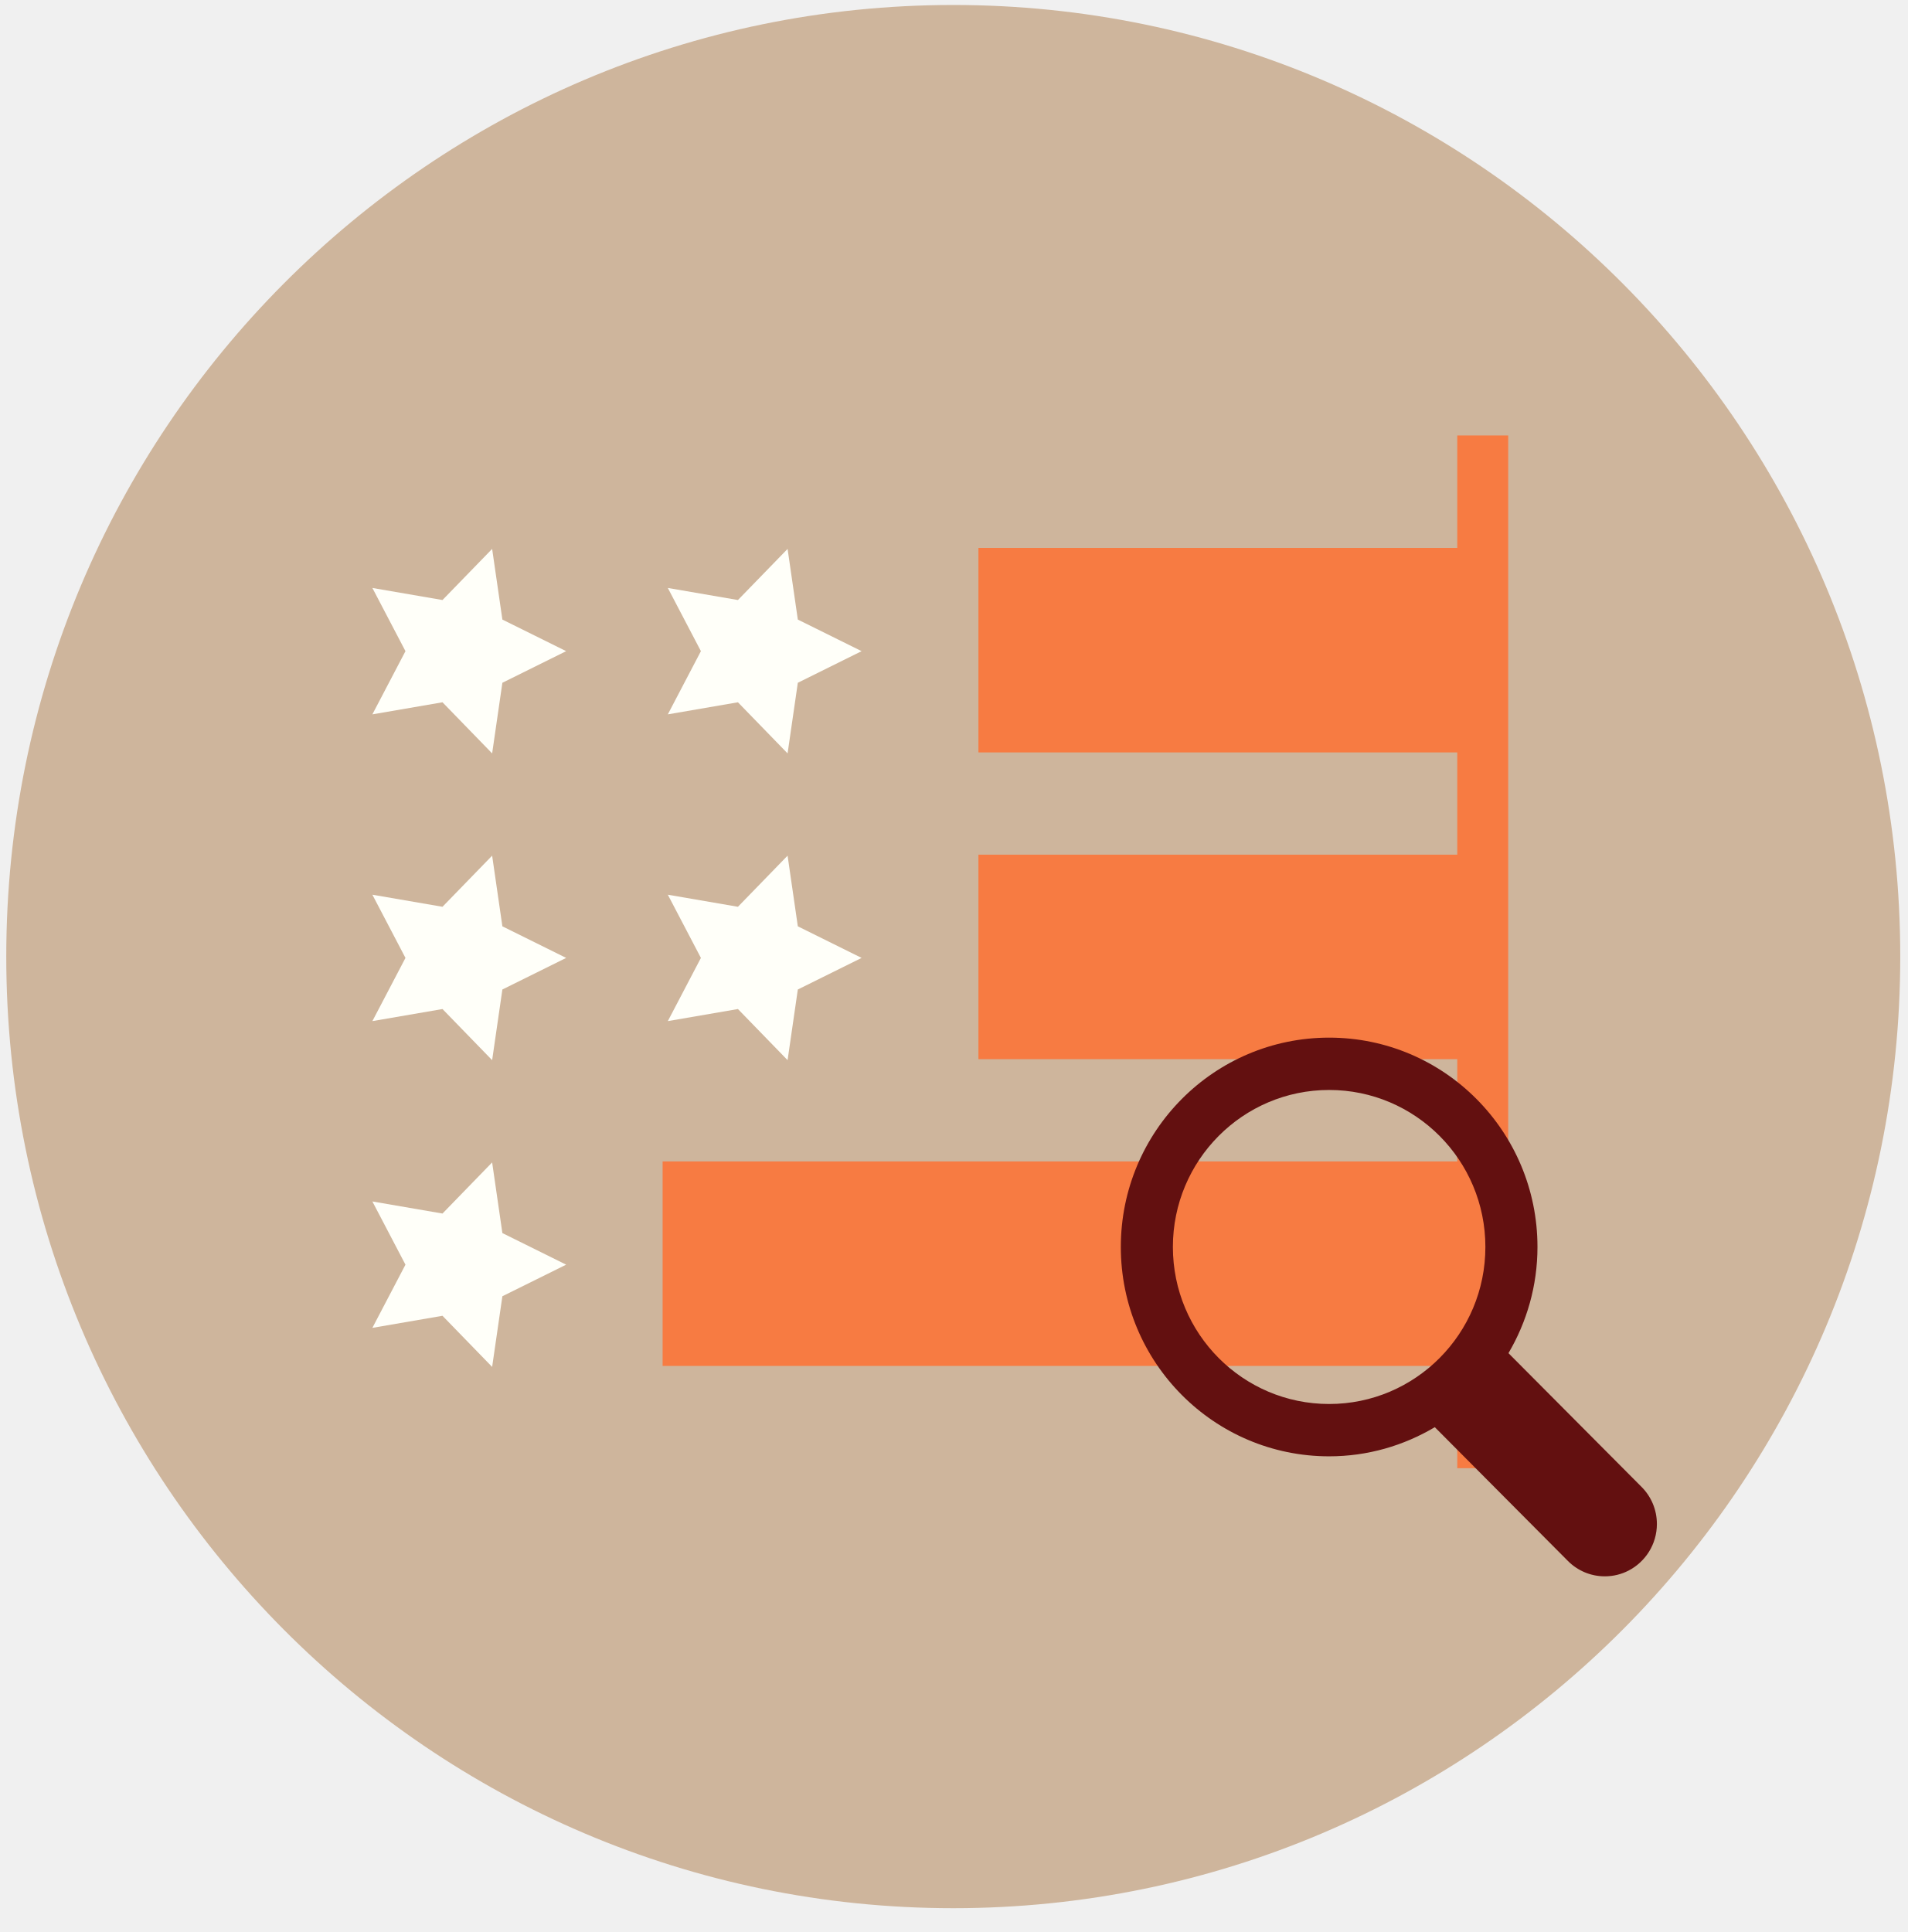
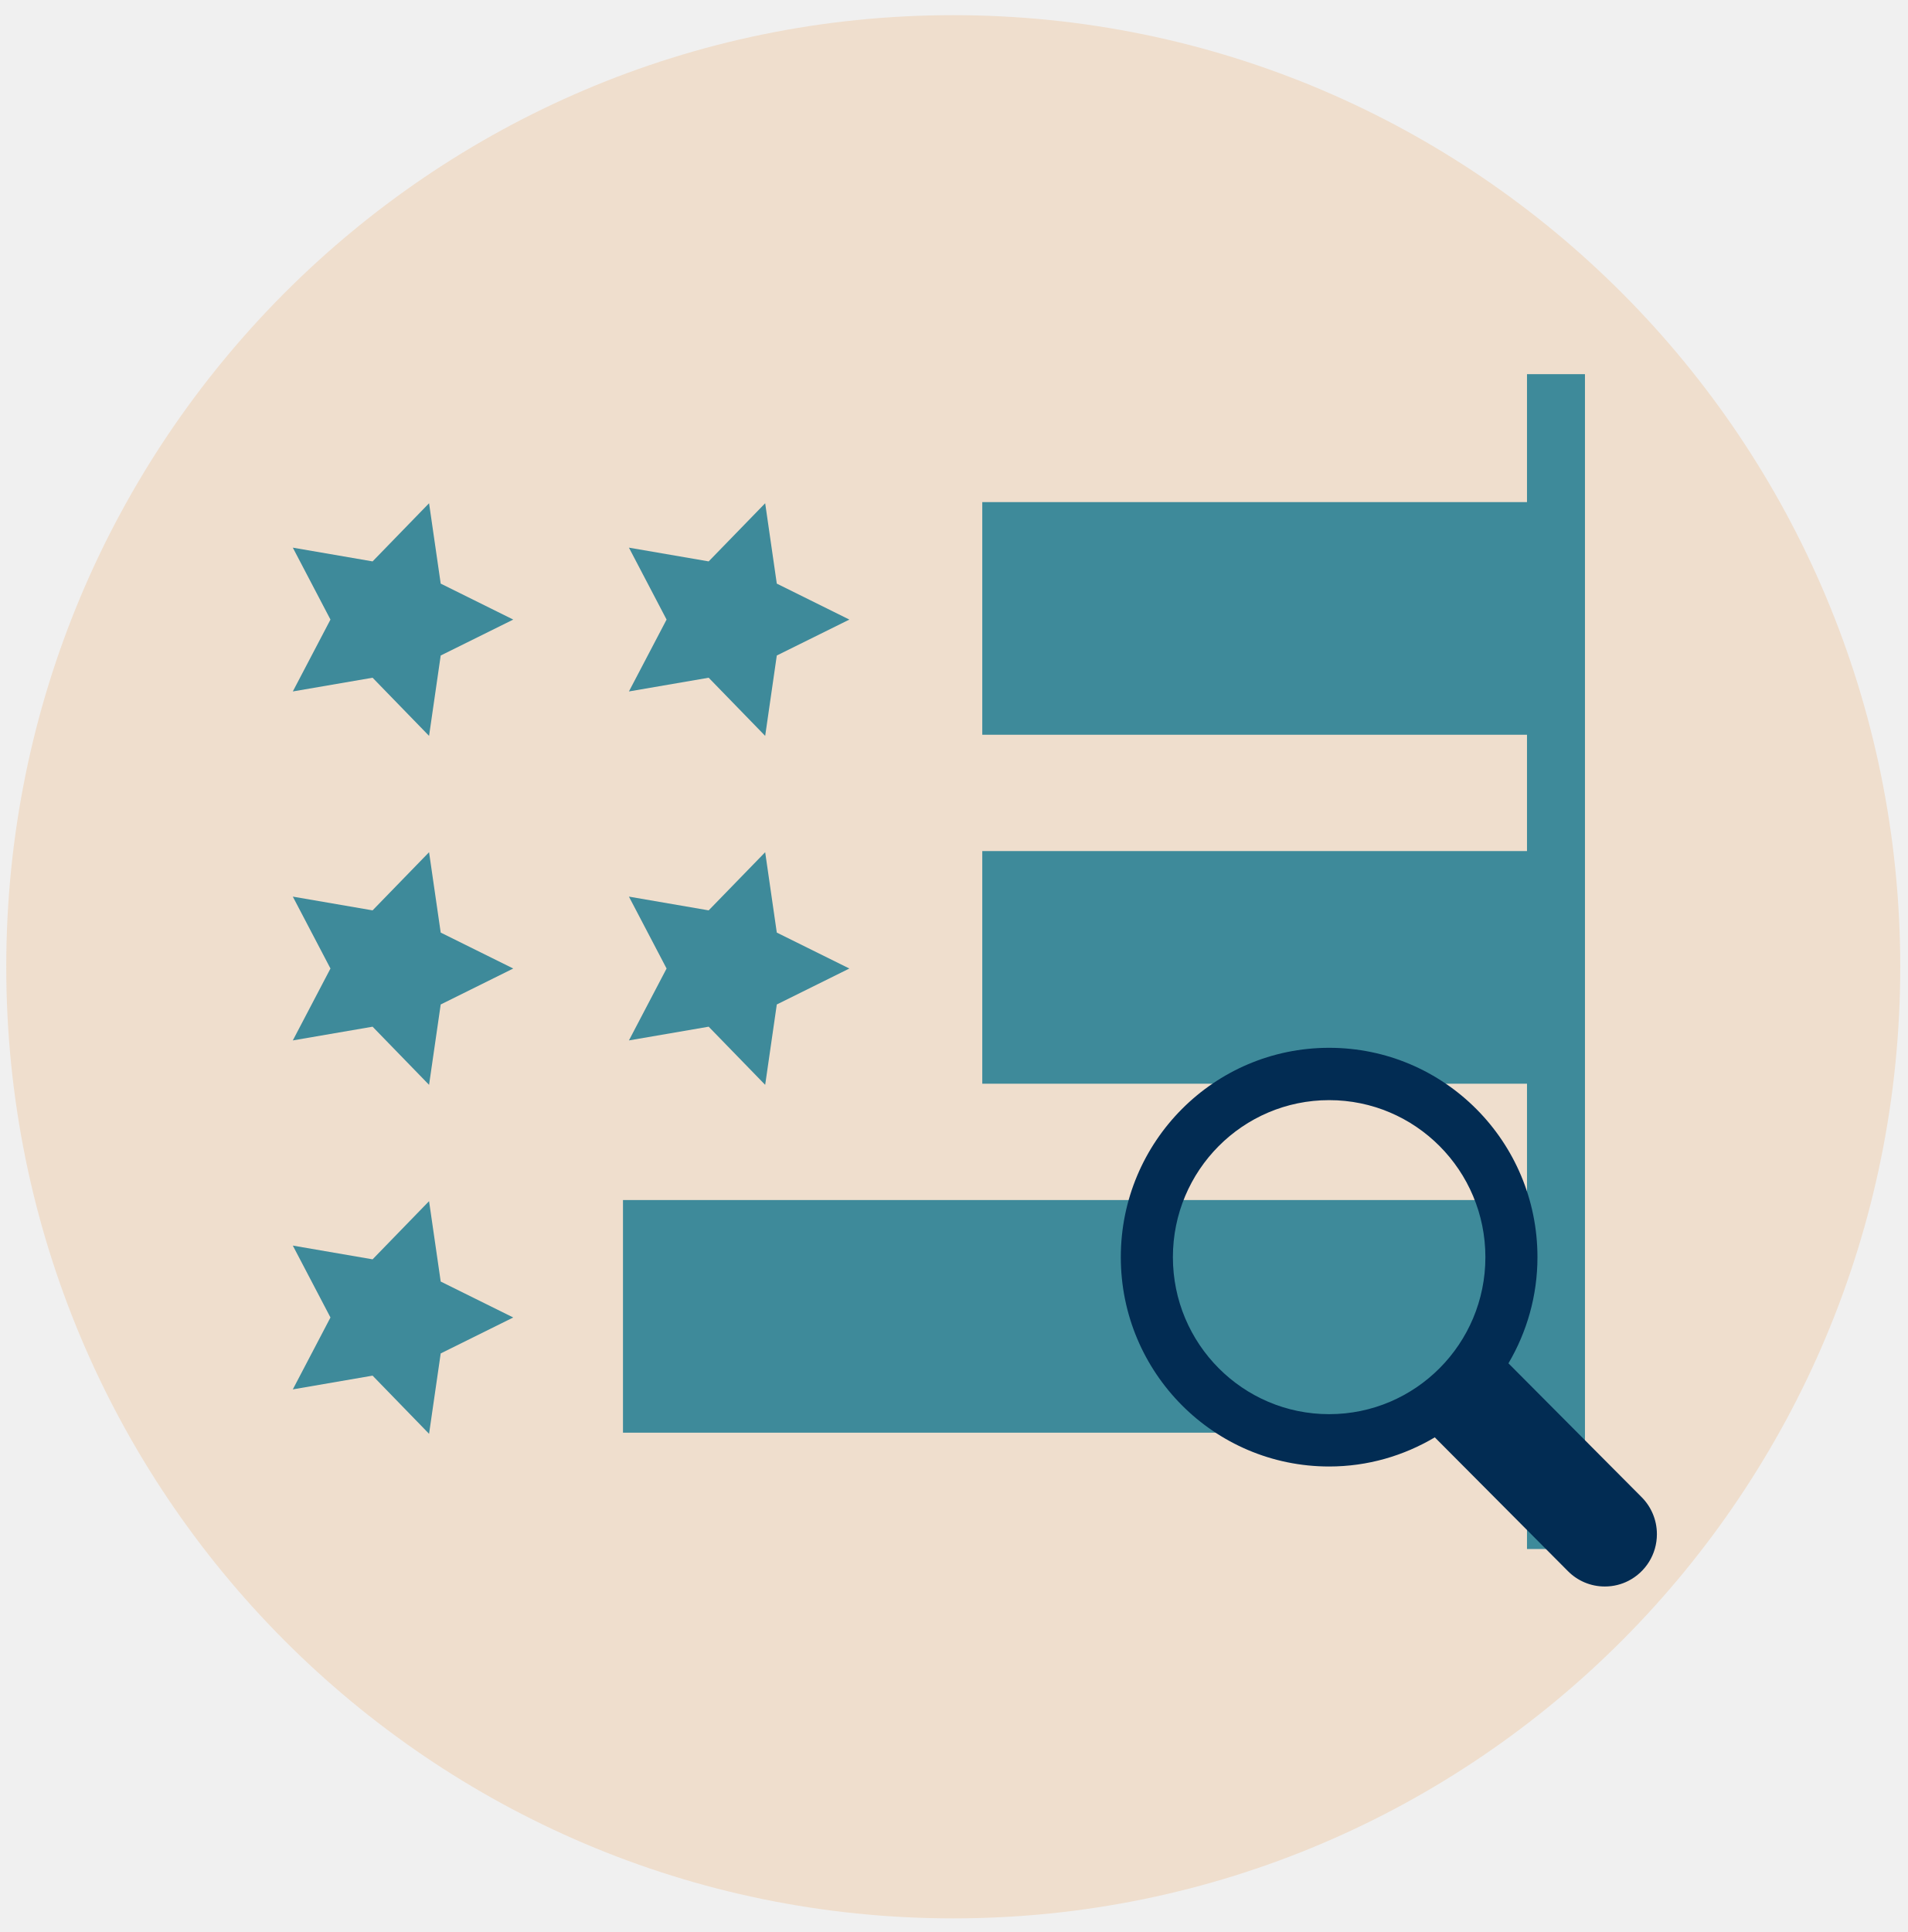
- <svg xmlns="http://www.w3.org/2000/svg" xmlns:xlink="http://www.w3.org/1999/xlink" width="79px" height="80px" viewBox="0 0 79 80" version="1.1">
-   <defs>
-     <ellipse id="path-1" cx="39.799" cy="39.992" rx="39.214" ry="39.404" />
-   </defs>
+ <svg xmlns="http://www.w3.org/2000/svg" width="79px" height="80px" viewBox="0 0 79 80" version="1.1">
+   <defs />
  <g id="Page-1" stroke="none" stroke-width="1" fill="none" fill-rule="evenodd">
-     <g id="Complex" transform="translate(-488, -1648)">
-       <g id="i-data--neautral" transform="translate(487, 1647.39)">
-         <g id="i-register-copy" transform="translate(0, 0.228172)">
-           <g id="Group-Copy-2" transform="translate(0.674557, 0)">
-             <g id="Group">
-               <mask id="mask-2" fill="white">
-                 <use xlink:href="#path-1" />
-               </mask>
-               <use id="Mask" fill="#CEB59C" xlink:href="#path-1" />
-             </g>
+     <g id="Complex" transform="translate(-569, -1646)">
+       <g id="i-data--neutral" transform="translate(569, 1645.811)">
+         <ellipse id="Mask" fill="#EFDECD" cx="39.473" cy="40.221" rx="39.214" ry="39.404" />
+         <g id="Imported-Layers-Copy-2-+-Oval-89-+-Group" transform="translate(11.25225, 15.55828)">
+           <g id="Imported-Layers-Copy-2" transform="translate(0.804907, 0.123997)" fill="#3E8A9A">
+             <path d="M5.71,34.244 L3.371,36.653 L0.068,36.084 L1.627,39.061 L0.068,42.038 L3.371,41.469 L5.71,43.878 L6.192,40.549 L9.196,39.061 L6.192,37.573 L5.71,34.244" id="Fill-1" />
+             <path d="M17.288,12.57 L19.628,14.978 L20.109,11.65 L23.114,10.162 L20.109,8.673 L19.628,5.345 L17.288,7.753 L13.986,7.184 L15.545,10.162 L13.986,13.138 L17.288,12.57" id="Fill-2" />
+             <path d="M5.71,5.345 L3.371,7.753 L0.068,7.184 L1.627,10.162 L0.068,13.138 L3.371,12.57 L5.71,14.978 L6.192,11.65 L9.196,10.162 L6.192,8.673 L5.71,5.345" id="Fill-3" />
+             <path d="M5.71,19.795 L3.371,22.203 L0.068,21.634 L1.627,24.611 L0.068,27.588 L3.371,27.02 L5.71,29.428 L6.192,26.1 L9.196,24.611 L6.192,23.123 L5.71,19.795" id="Fill-4" />
+             <path d="M17.288,27.02 L19.628,29.428 L20.109,26.1 L23.114,24.611 L20.109,23.123 L19.628,19.795 L17.288,22.203 L13.986,21.634 L15.545,24.611 L13.986,27.588 L17.288,27.02" id="Fill-5" />
+             <path d="M51.174,0 L51.174,5.298 L28.618,5.298 L28.618,14.931 L51.174,14.931 L51.174,19.748 L28.618,19.748 L28.618,29.381 L51.174,29.381 L51.174,34.198 L13.74,34.198 L13.74,43.831 L51.174,43.831 L51.174,48.648 L53.574,48.648 L53.574,0 L51.174,0" id="Fill-6" />
          </g>
-         </g>
-         <g id="Imported-Layers-Copy-2-+-Oval-89-+-Group" transform="translate(16.25225, 18.55828)">
-           <g id="Imported-Layers-Copy-2" transform="translate(0.107606, 0.082665)">
-             <path d="M5.019,30.102 L2.963,32.219 L0.06,31.719 L1.43,34.336 L0.06,36.953 L2.963,36.453 L5.019,38.57 L5.443,35.644 L8.084,34.336 L5.443,33.028 L5.019,30.102" id="Fill-1" fill="#FFFFF9" />
-             <path d="M15.197,11.049 L17.253,13.166 L17.677,10.241 L20.318,8.932 L17.677,7.624 L17.253,4.698 L15.197,6.815 L12.294,6.315 L13.664,8.932 L12.294,11.549 L15.197,11.049" id="Fill-2" fill="#FFFFF9" />
-             <path d="M5.019,4.698 L2.963,6.815 L0.06,6.315 L1.43,8.932 L0.06,11.549 L2.963,11.049 L5.019,13.166 L5.443,10.241 L8.084,8.932 L5.443,7.624 L5.019,4.698" id="Fill-3" fill="#FFFFF9" />
-             <path d="M5.019,17.4 L2.963,19.517 L0.06,19.017 L1.43,21.634 L0.06,24.251 L2.963,23.751 L5.019,25.868 L5.443,22.942 L8.084,21.634 L5.443,20.326 L5.019,17.4" id="Fill-4" fill="#FFFFF9" />
-             <path d="M15.197,23.751 L17.253,25.868 L17.677,22.942 L20.318,21.634 L17.677,20.326 L17.253,17.4 L15.197,19.517 L12.294,19.017 L13.664,21.634 L12.294,24.251 L15.197,23.751" id="Fill-5" fill="#FFFFF9" />
-             <path d="M44.984,8.52651283e-14 L44.984,4.657 L25.156,4.657 L25.156,13.125 L44.984,13.125 L44.984,17.359 L25.156,17.359 L25.156,25.827 L44.984,25.827 L44.984,30.061 L12.078,30.061 L12.078,38.529 L44.984,38.529 L44.984,42.763 L47.093,42.763 L47.093,8.52651283e-14 L44.984,8.52651283e-14" id="Fill-6" fill="#F77B42" />
-           </g>
-           <g id="Oval-89-+-Group" transform="translate(30.65766, 24.70289)" fill="#631010">
-             <g id="Group" transform="translate(0.293919, 0.101234)">
-               <path d="M16.26,13.279 C17.018,11.989 17.461,10.489 17.461,8.882 C17.461,4.095 13.599,0.214 8.834,0.214 C4.07,0.214 0.208,4.095 0.208,8.882 C0.208,13.67 4.07,17.551 8.834,17.551 C10.433,17.551 11.926,17.106 13.21,16.344 L18.724,21.886 C19.115,22.278 19.654,22.52 20.249,22.52 C20.603,22.52 20.937,22.435 21.232,22.283 C21.929,21.924 22.406,21.194 22.406,20.353 C22.406,19.755 22.165,19.213 21.775,18.821 L16.26,13.279 Z M8.834,15.384 C5.261,15.384 2.364,12.473 2.364,8.882 C2.364,5.292 5.261,2.381 8.834,2.381 C12.407,2.381 15.304,5.292 15.304,8.882 C15.304,12.473 12.407,15.384 8.834,15.384 L8.834,15.384 Z" id="Imported-Layers" />
-             </g>
-           </g>
+           <path d="M51.211,41.083 C51.97,39.793 52.412,38.293 52.412,36.687 C52.412,31.899 48.55,28.018 43.786,28.018 C39.022,28.018 35.159,31.899 35.159,36.687 C35.159,41.474 39.022,45.355 43.786,45.355 C45.385,45.355 46.877,44.91 48.161,44.148 L53.676,49.69 C54.066,50.082 54.605,50.324 55.201,50.324 C55.555,50.324 55.889,50.239 56.184,50.087 C56.881,49.728 57.358,48.999 57.358,48.157 C57.358,47.559 57.116,47.017 56.726,46.625 L51.211,41.083 Z M43.786,43.188 C40.213,43.188 37.316,40.277 37.316,36.687 C37.316,33.096 40.213,30.185 43.786,30.185 C47.359,30.185 50.256,33.096 50.256,36.687 C50.256,40.277 47.359,43.188 43.786,43.188 L43.786,43.188 Z" id="Imported-Layers" fill="#022C53" />
        </g>
      </g>
    </g>
  </g>
</svg>
